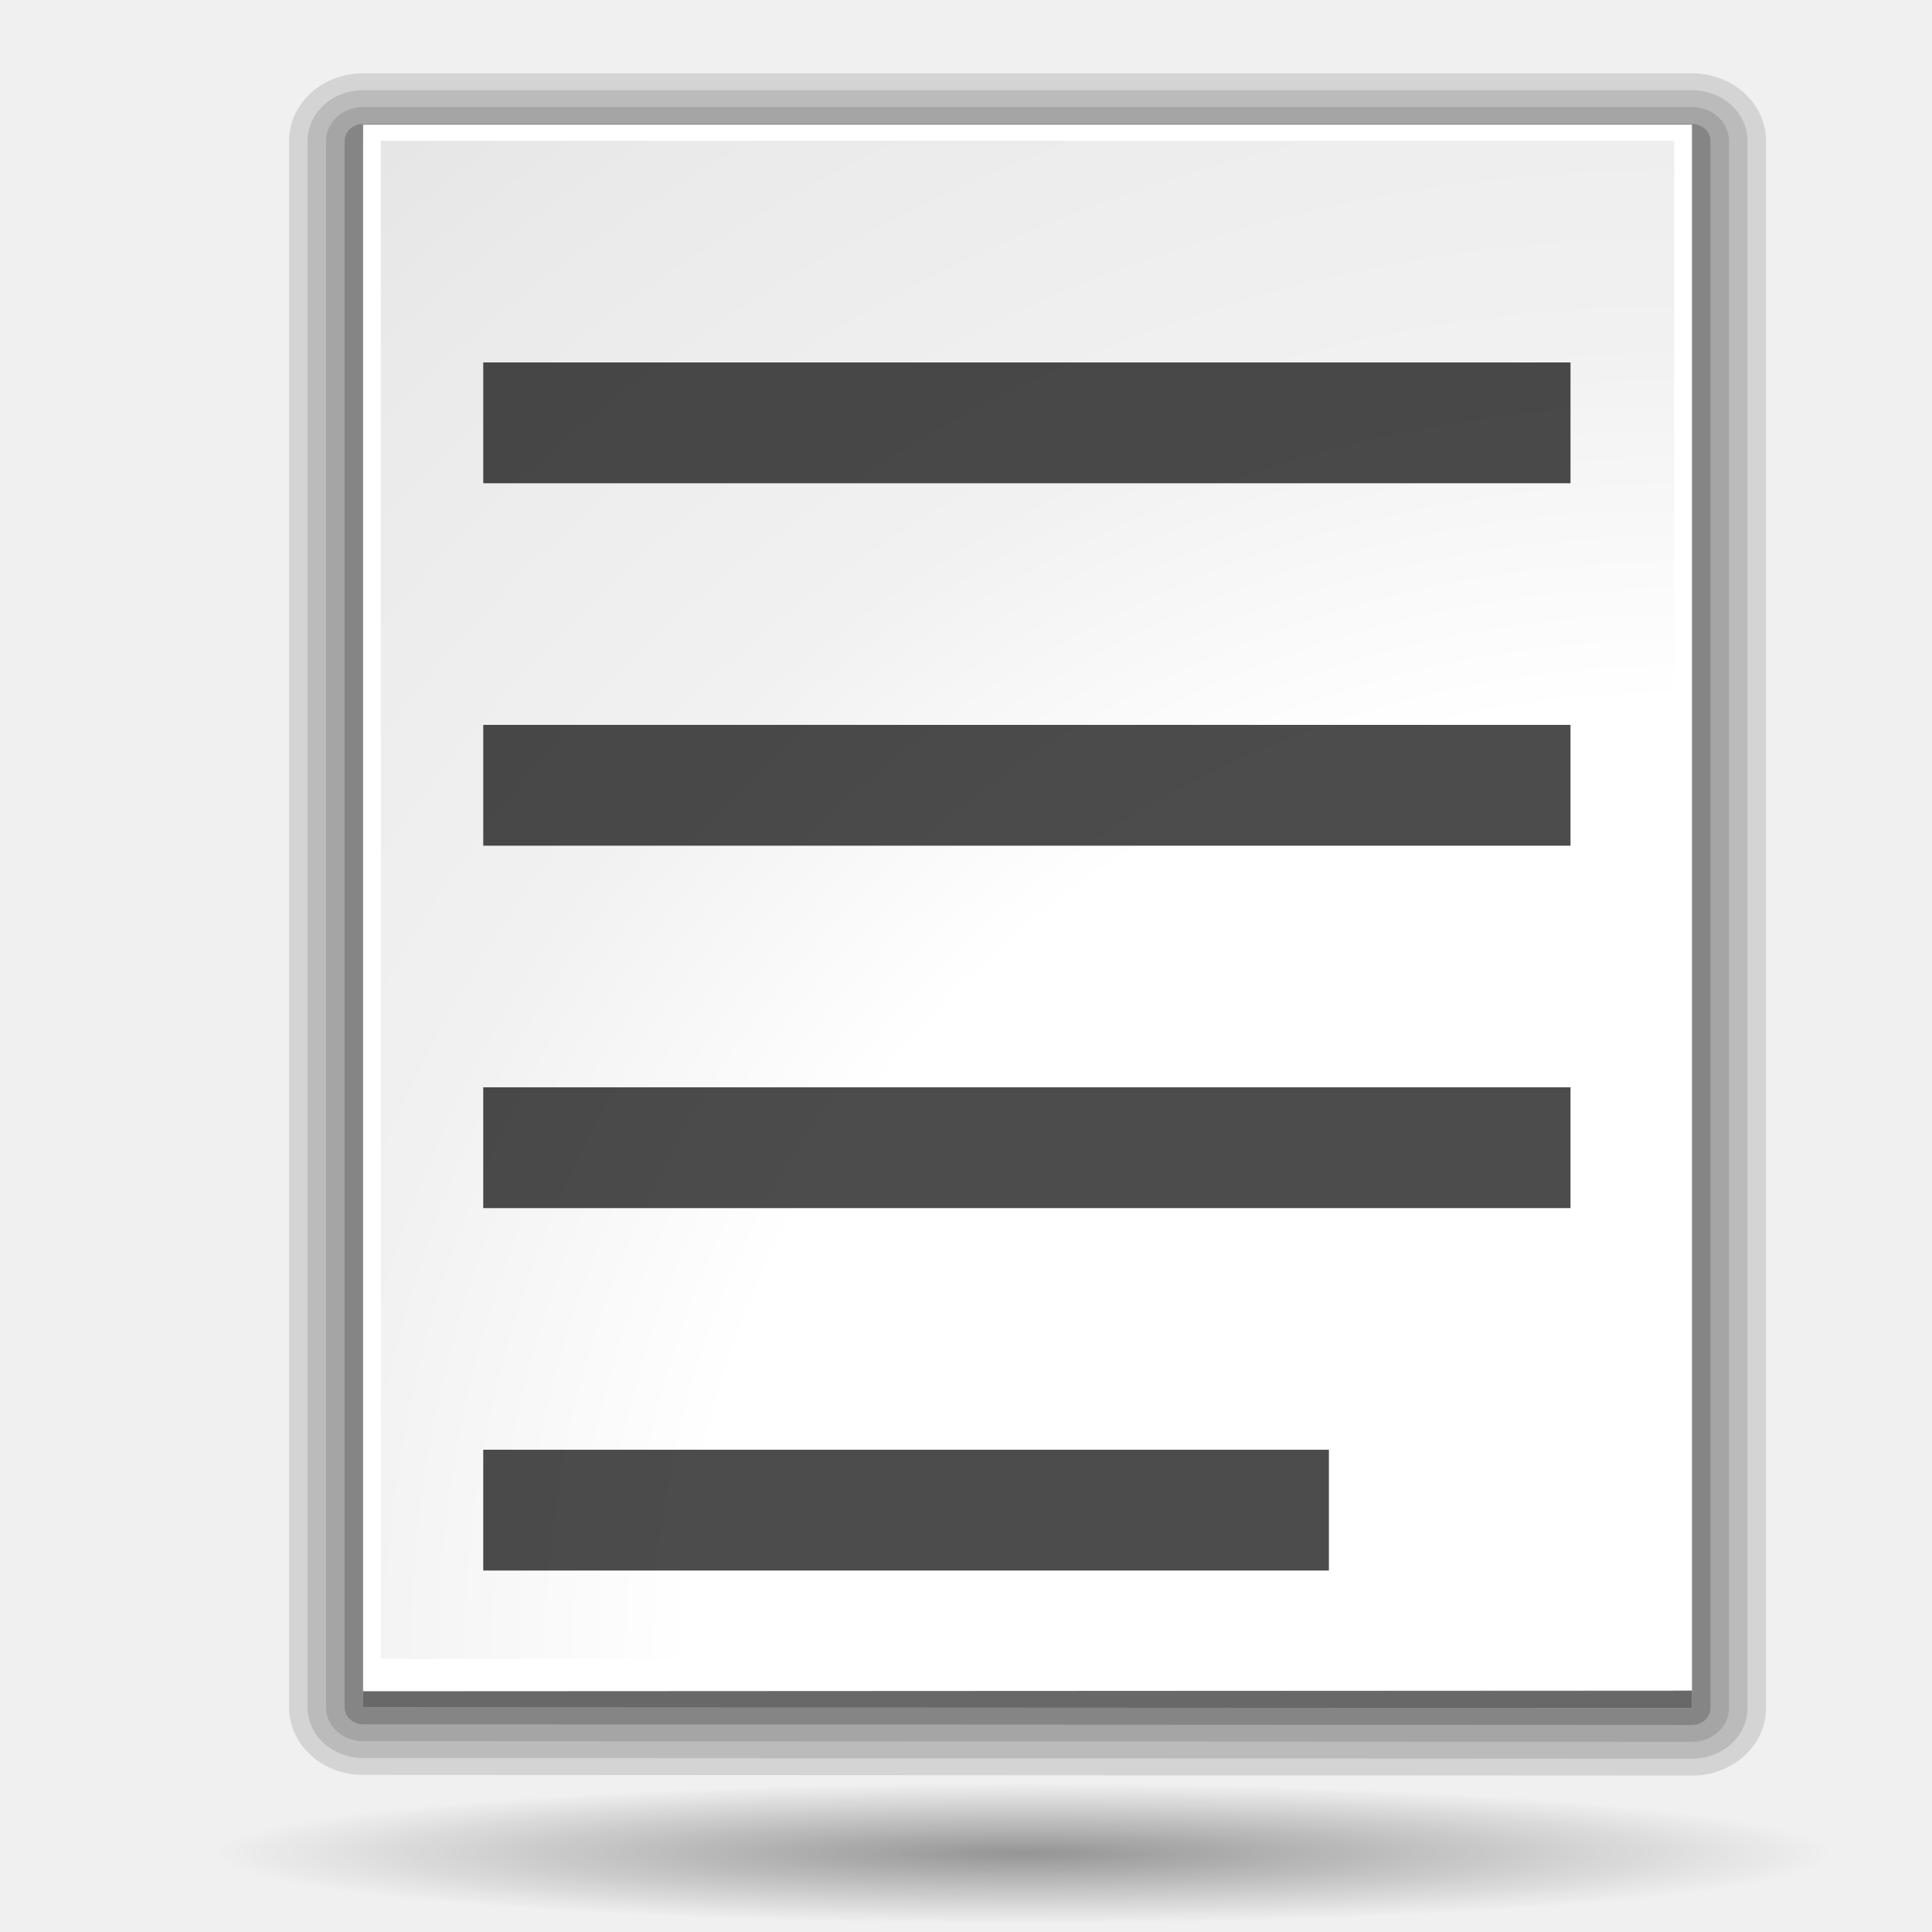
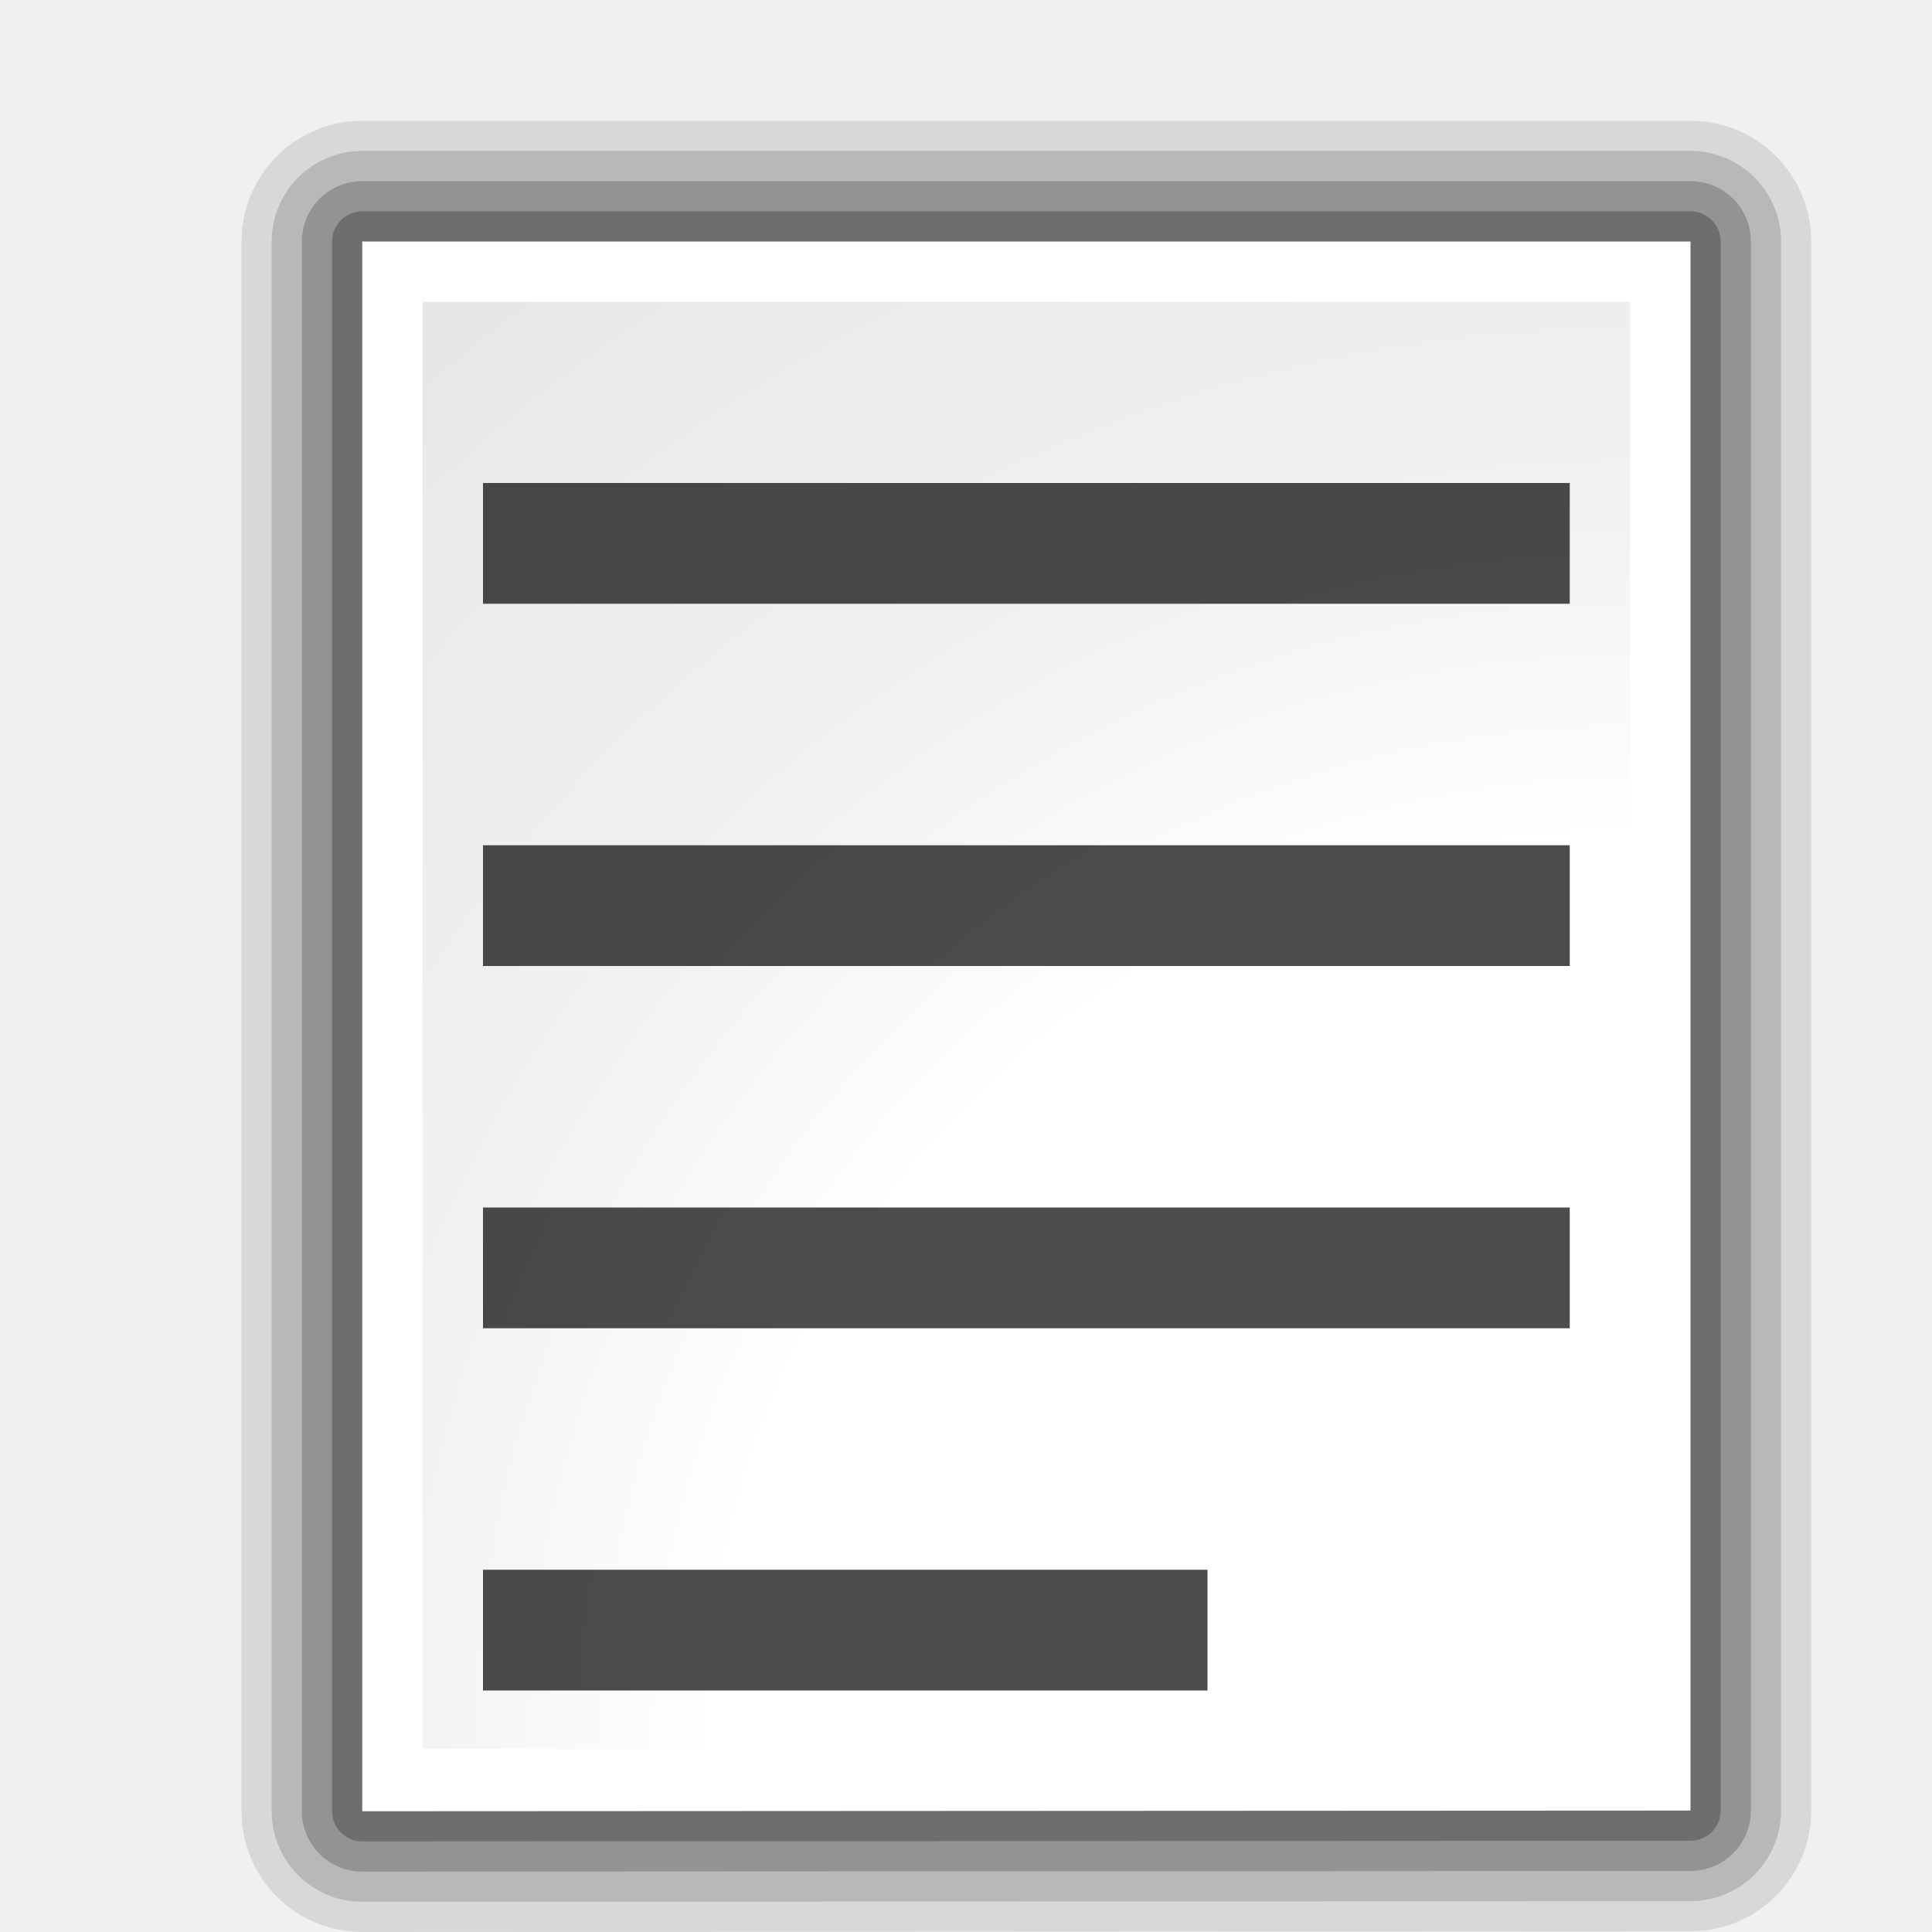
<svg xmlns="http://www.w3.org/2000/svg" xmlns:xlink="http://www.w3.org/1999/xlink" width="128" height="128" id="svg1307" version="1.0">
  <defs id="defs1309">
    <linearGradient id="linearGradient3496">
      <stop style="stop-color:#e3ad00;stop-opacity:1;" offset="0" id="stop3498" />
      <stop id="stop3538" offset="0.125" style="stop-color:#e3ad00;stop-opacity:0.594;" />
      <stop id="stop3534" offset="0.25" style="stop-color:#e3ad00;stop-opacity:0.478;" />
      <stop id="stop3532" offset="0.5" style="stop-color:#e3ad00;stop-opacity:0.308;" />
      <stop style="stop-color:#e3ad00;stop-opacity:0.141;" offset="0.75" id="stop3536" />
      <stop style="stop-color:#e3ad00;stop-opacity:0;" offset="1" id="stop3500" />
    </linearGradient>
    <linearGradient id="linearGradient3466">
      <stop style="stop-color:#e3ad00;stop-opacity:1;" offset="0" id="stop3468" />
      <stop style="stop-color:#ffeb55;stop-opacity:0.522;" offset="1" id="stop3470" />
    </linearGradient>
-     <linearGradient id="linearGradient3291">
-       <stop id="stop3293" offset="0" style="stop-color:#000000;stop-opacity:1;" />
-       <stop id="stop3295" offset="1" style="stop-color:#000000;stop-opacity:0;" />
-     </linearGradient>
-     <radialGradient xlink:href="#linearGradient3291" id="radialGradient4000" gradientUnits="userSpaceOnUse" gradientTransform="matrix(1,0,0,0.197802,0,92.82166)" cx="63.912" cy="115.709" fx="63.912" fy="115.709" r="63.912" />
    <linearGradient id="linearGradient3075">
      <stop id="stop3077" offset="0" style="stop-color:#ffffff;stop-opacity:1;" />
      <stop style="stop-color:#ffffff;stop-opacity:1;" offset="0.426" id="stop3093" />
      <stop style="stop-color:#f1f1f1;stop-opacity:1;" offset="0.589" id="stop3085" />
      <stop id="stop3087" offset="0.802" style="stop-color:#eaeaea;stop-opacity:1;" />
      <stop id="stop3079" offset="1" style="stop-color:#dfdfdf;stop-opacity:1;" />
    </linearGradient>
    <linearGradient id="linearGradient3139">
      <stop id="stop3141" offset="0" style="stop-color:#000000;stop-opacity:1;" />
      <stop style="stop-color:#000000;stop-opacity:0.682;" offset="0.407" id="stop3162" />
      <stop id="stop3164" offset="0.453" style="stop-color:#000000;stop-opacity:0.487;" />
      <stop style="stop-color:#000000;stop-opacity:0.361;" offset="0.5" id="stop3158" />
      <stop id="stop3160" offset="0.706" style="stop-color:#000000;stop-opacity:0.152;" />
      <stop id="stop3143" offset="1" style="stop-color:#000000;stop-opacity:0;" />
    </linearGradient>
    <linearGradient id="linearGradient3149">
      <stop id="stop3151" offset="0" style="stop-color:#8e8e8e;stop-opacity:1;" />
      <stop id="stop3153" offset="1" style="stop-color:#f8f8f8;stop-opacity:1;" />
    </linearGradient>
-     <radialGradient xlink:href="#linearGradient3075" id="radialGradient2833" gradientUnits="userSpaceOnUse" gradientTransform="matrix(3.466166,-6.346783e-2,7.070491e-2,3.695342,181.141,-277.0281)" cx="-25" cy="106.5" fx="-25" fy="106.5" r="45" />
+     <radialGradient xlink:href="#linearGradient3075" id="radialGradient2872" gradientUnits="userSpaceOnUse" gradientTransform="matrix(3.165449,-5.394344e-2,6.45707e-2,3.140794,180.2594,-227.9707)" cx="-25" cy="106.5" fx="-25" fy="106.5" r="45" />
+     <radialGradient xlink:href="#linearGradient3075" id="radialGradient2907" gradientUnits="userSpaceOnUse" gradientTransform="matrix(3.165449,-5.394344e-2,6.45707e-2,3.140794,180.2594,-219.9707)" cx="-25" cy="106.5" fx="-25" fy="106.5" r="45" />
  </defs>
  <g id="layer1">
-     <path id="path2276" d="M 50.893,3.281 L 50.893,0.487 L 50.893,3.281 z " style="fill:white;fill-opacity:0.757;fill-rule:nonzero;stroke:none;stroke-width:0.5;stroke-linecap:round;stroke-linejoin:round;stroke-miterlimit:4;stroke-dasharray:none;stroke-dashoffset:4;stroke-opacity:1" />
-     <path id="path3206" d="M -68.609,-83.349 L -68.609,-86.144 L -68.609,-83.349 z " style="fill:white;fill-opacity:0.757;fill-rule:nonzero;stroke:none;stroke-width:0.5;stroke-linecap:round;stroke-linejoin:round;stroke-miterlimit:4;stroke-dasharray:none;stroke-dashoffset:4;stroke-opacity:1" />
-     <g id="layer4" style="display:inline" transform="translate(114.3422,61.23268)" />
-     <g id="layer5" style="display:inline" transform="translate(114.3422,61.23268)" />
-     <path id="path3946" d="M 177.982,-17.594 L 177.982,-20.388 L 177.982,-17.594 z " style="fill:white;fill-opacity:0.757;fill-rule:nonzero;stroke:none;stroke-width:0.5;stroke-linecap:round;stroke-linejoin:round;stroke-miterlimit:4;stroke-dasharray:none;stroke-dashoffset:4;stroke-opacity:1" />
-     <g id="g2825" transform="matrix(0.978202,0,0,0.891688,11.12889,4.592041)">
-       <path style="fill:white;fill-opacity:1;fill-rule:nonzero;stroke:black;stroke-width:7.523;stroke-linecap:round;stroke-linejoin:round;stroke-miterlimit:4;stroke-dasharray:none;stroke-dashoffset:4;stroke-opacity:0.118" d="M 13.217,5.312 L 13.217,121.712 L 103.217,121.762 L 103.217,5.312 L 13.217,5.312 z " id="path1442" />
-       <path style="fill:white;fill-opacity:1;fill-rule:nonzero;stroke:black;stroke-width:5.016;stroke-linecap:round;stroke-linejoin:round;stroke-miterlimit:4;stroke-dasharray:none;stroke-dashoffset:4;stroke-opacity:0.118" d="M 13.217,5.312 L 13.217,121.712 L 103.217,121.762 L 103.217,5.312 L 13.217,5.312 z " id="path1444" />
-       <path style="fill:white;fill-opacity:1;fill-rule:nonzero;stroke:black;stroke-width:10.031;stroke-linecap:round;stroke-linejoin:round;stroke-miterlimit:4;stroke-dasharray:none;stroke-dashoffset:4;stroke-opacity:0.118" d="M 13.217,5.312 L 13.217,121.712 L 103.217,121.762 L 103.217,5.312 L 13.217,5.312 z " id="path1440" />
-       <path style="fill:#818181;fill-opacity:1;fill-rule:nonzero;stroke:black;stroke-width:2.508;stroke-linecap:round;stroke-linejoin:round;stroke-miterlimit:4;stroke-dasharray:none;stroke-dashoffset:4;stroke-opacity:0.195" d="M 13.217,5.312 L 13.217,121.712 L 103.217,121.762 L 103.217,5.312 L 13.217,5.312 z " id="path1446" />
-       <path style="fill:white;fill-opacity:1;fill-rule:nonzero;stroke:none;stroke-width:3.632;stroke-linecap:round;stroke-linejoin:round;stroke-miterlimit:4;stroke-dasharray:none;stroke-dashoffset:4;stroke-opacity:1" d="M 13.217,4.112 L 13.217,120.512 L 103.217,120.462 L 103.217,4.112 L 13.217,4.112 z " id="path1448" />
-       <path style="fill:url(#radialGradient2833);fill-opacity:1;fill-rule:nonzero;stroke:none;stroke-width:3.632;stroke-linecap:round;stroke-linejoin:round;stroke-miterlimit:4;stroke-dasharray:none;stroke-dashoffset:4;stroke-opacity:1" d="M 14.417,5.312 L 14.417,118.112 L 67.367,118.112 L 102.017,118.262 L 102.017,5.312 L 14.417,5.312 z " id="path1450" />
-     </g>
-     <path style="opacity:0.381;fill:url(#radialGradient4000);fill-opacity:1;fill-rule:nonzero;stroke:none;stroke-width:0;stroke-linecap:round;stroke-linejoin:round;stroke-miterlimit:4;stroke-dasharray:none;stroke-dashoffset:4;stroke-opacity:1" id="path3289" d="M 127.824 115.709 A 63.912 12.642 0 1 1  0,115.709 A 63.912 12.642 0 1 1  127.824 115.709 z" transform="matrix(0.839031,0,0,0.368652,14.18614,80.13132)" />
-     <path id="path1561" d="M 85.358,56.3 L 85.358,54.773 L 85.358,56.3 z " style="fill:white;fill-opacity:0.757;fill-rule:nonzero;stroke:none;stroke-width:0.5;stroke-linecap:round;stroke-linejoin:round;stroke-miterlimit:4;stroke-dasharray:none;stroke-dashoffset:4;stroke-opacity:1" />
-     <rect style="opacity:0.578;fill:white;fill-opacity:1;fill-rule:nonzero;stroke:none;stroke-width:3.632;stroke-linecap:round;stroke-linejoin:round;stroke-miterlimit:4;stroke-dasharray:none;stroke-dashoffset:4;stroke-opacity:1" id="rect1327" width="1" height="0" x="27.873" y="-0.3" />
-     <rect style="opacity:0.578;fill:white;fill-opacity:1;fill-rule:nonzero;stroke:none;stroke-width:3.632;stroke-linecap:round;stroke-linejoin:round;stroke-miterlimit:4;stroke-dasharray:none;stroke-dashoffset:4;stroke-opacity:1" id="rect2482" width="1" height="0" x="-7.254" y="-27.828" />
-     <path id="path2494" d="M -166.191,-101.044 L -166.191,-103.838 L -166.191,-101.044 z " style="fill:white;fill-opacity:0.757;fill-rule:nonzero;stroke:none;stroke-width:0.5;stroke-linecap:round;stroke-linejoin:round;stroke-miterlimit:4;stroke-dasharray:none;stroke-dashoffset:4;stroke-opacity:1" />
-     <g style="opacity:0.402" transform="matrix(-0.782995,0,0,0.650879,-2489.05,585.474)" id="g4640" />
-     <g id="g4646" transform="matrix(-0.782995,0,0,0.650879,-2489.05,585.474)" style="opacity:0.402" />
-     <g id="g4730" transform="matrix(1,0,0,0.650879,711.913,592.8018)" style="opacity:0.402" />
-     <g style="opacity:0.402" transform="matrix(1,0,0,0.650879,711.913,592.8018)" id="g4748" />
-     <rect style="opacity:0;fill:#6d6d6d;fill-opacity:1;fill-rule:nonzero;stroke:none;stroke-width:3.5;stroke-linecap:round;stroke-linejoin:round;stroke-miterlimit:4;stroke-dasharray:none;stroke-dashoffset:4;stroke-opacity:1" id="rect1936" width="127.999" height="127.967" x="0" y="-0" rx="1.51" ry="2.282" />
-     <rect style="opacity:0.7;fill:black;fill-opacity:1;fill-rule:nonzero;stroke:none;stroke-width:3.5;stroke-linecap:round;stroke-linejoin:round;stroke-miterlimit:4;stroke-dasharray:none;stroke-dashoffset:4;stroke-opacity:1" id="rect2835" width="72.035" height="8.004" x="32.016" y="24.013" rx="1.438" ry="0" />
-     <rect ry="0" rx="1.438" y="48.025" x="32.016" height="8.004" width="72.035" id="rect3722" style="opacity:0.7;fill:black;fill-opacity:1;fill-rule:nonzero;stroke:none;stroke-width:3.5;stroke-linecap:round;stroke-linejoin:round;stroke-miterlimit:4;stroke-dasharray:none;stroke-dashoffset:4;stroke-opacity:1" />
-     <rect style="opacity:0.7;fill:black;fill-opacity:1;fill-rule:nonzero;stroke:none;stroke-width:3.5;stroke-linecap:round;stroke-linejoin:round;stroke-miterlimit:4;stroke-dasharray:none;stroke-dashoffset:4;stroke-opacity:1" id="rect3724" width="72.035" height="8.004" x="32.016" y="72.037" rx="1.438" ry="0" />
-     <rect ry="0" rx="1.119" y="96.048" x="32.016" height="8.004" width="56.027" id="rect3726" style="opacity:0.7;fill:black;fill-opacity:1;fill-rule:nonzero;stroke:none;stroke-width:3.5;stroke-linecap:round;stroke-linejoin:round;stroke-miterlimit:4;stroke-dasharray:none;stroke-dashoffset:4;stroke-opacity:1" />
+     <path id="path2838" d="M 24,16 L 24,120 L 112,119.955 L 112,16 L 24,16 z " style="opacity:0.1;fill:none;fill-opacity:1;fill-rule:nonzero;stroke:black;stroke-width:16;stroke-linecap:round;stroke-linejoin:round;stroke-miterlimit:4;stroke-dasharray:none;stroke-dashoffset:4;stroke-opacity:1" />
+     <path style="opacity:0.15;fill:none;fill-opacity:1;fill-rule:nonzero;stroke:black;stroke-width:12;stroke-linecap:round;stroke-linejoin:round;stroke-miterlimit:4;stroke-dasharray:none;stroke-dashoffset:4;stroke-opacity:1" d="M 24,16 L 24,120 L 112,119.955 L 112,16 L 24,16 z " id="path2836" />
+     <path id="path2834" d="M 24,16 L 24,120 L 112,119.955 L 112,16 L 24,16 z " style="opacity:0.2;fill:none;fill-opacity:1;fill-rule:nonzero;stroke:black;stroke-width:8;stroke-linecap:round;stroke-linejoin:round;stroke-miterlimit:4;stroke-dasharray:none;stroke-dashoffset:4;stroke-opacity:1" />
+     <path style="opacity:0.25;fill:none;fill-opacity:1;fill-rule:nonzero;stroke:black;stroke-width:4;stroke-linecap:round;stroke-linejoin:round;stroke-miterlimit:4;stroke-dasharray:none;stroke-dashoffset:4;stroke-opacity:1" d="M 24,16 L 24,120 L 112,119.955 L 112,16 L 24,16 z " id="path1945" />
+     <path id="path2276" d="M 50.893,11.281 L 50.893,8.487 L 50.893,11.281 z " style="fill:white;fill-opacity:0.757;fill-rule:nonzero;stroke:none;stroke-width:0.5;stroke-linecap:round;stroke-linejoin:round;stroke-miterlimit:4;stroke-dasharray:none;stroke-dashoffset:4;stroke-opacity:1" />
+     <path id="path3206" d="M -68.609,-75.349 L -68.609,-78.144 L -68.609,-75.349 z " style="fill:white;fill-opacity:0.757;fill-rule:nonzero;stroke:none;stroke-width:0.5;stroke-linecap:round;stroke-linejoin:round;stroke-miterlimit:4;stroke-dasharray:none;stroke-dashoffset:4;stroke-opacity:1" />
+     <g id="layer4" style="display:inline" transform="translate(114.3422,69.23268)" />
+     <g id="layer5" style="display:inline" transform="translate(114.3422,69.23268)" />
+     <path id="path3946" d="M 177.982,-9.594 L 177.982,-12.388 L 177.982,-9.594 z " style="fill:white;fill-opacity:0.757;fill-rule:nonzero;stroke:none;stroke-width:0.5;stroke-linecap:round;stroke-linejoin:round;stroke-miterlimit:4;stroke-dasharray:none;stroke-dashoffset:4;stroke-opacity:1" />
+     <path id="path1448" d="M 24,16 L 24,120 L 112,119.955 L 112,16 L 24,16 z " style="fill:white;fill-opacity:1;fill-rule:nonzero;stroke:none;stroke-width:3.632;stroke-linecap:round;stroke-linejoin:round;stroke-miterlimit:4;stroke-dasharray:none;stroke-dashoffset:4;stroke-opacity:1" />
+     <path id="path1450" d="M 28,20 L 28,115.872 L 76.356,115.872 L 108,116 L 108,20 L 28,20 z " style="fill:url(#radialGradient2907);fill-opacity:1;fill-rule:nonzero;stroke:none;stroke-width:3.632;stroke-linecap:round;stroke-linejoin:round;stroke-miterlimit:4;stroke-dasharray:none;stroke-dashoffset:4;stroke-opacity:1" />
+     <path id="path1561" d="M 85.358,64.3 L 85.358,62.773 L 85.358,64.3 z " style="fill:white;fill-opacity:0.757;fill-rule:nonzero;stroke:none;stroke-width:0.5;stroke-linecap:round;stroke-linejoin:round;stroke-miterlimit:4;stroke-dasharray:none;stroke-dashoffset:4;stroke-opacity:1" />
+     <rect style="opacity:0.578;fill:white;fill-opacity:1;fill-rule:nonzero;stroke:none;stroke-width:3.632;stroke-linecap:round;stroke-linejoin:round;stroke-miterlimit:4;stroke-dasharray:none;stroke-dashoffset:4;stroke-opacity:1" id="rect1327" width="1" height="0" x="27.873" y="7.7" />
+     <rect style="opacity:0.578;fill:white;fill-opacity:1;fill-rule:nonzero;stroke:none;stroke-width:3.632;stroke-linecap:round;stroke-linejoin:round;stroke-miterlimit:4;stroke-dasharray:none;stroke-dashoffset:4;stroke-opacity:1" id="rect2482" width="1" height="0" x="-7.254" y="-19.828" />
+     <path id="path2494" d="M -166.191,-93.044 L -166.191,-95.838 L -166.191,-93.044 z " style="fill:white;fill-opacity:0.757;fill-rule:nonzero;stroke:none;stroke-width:0.5;stroke-linecap:round;stroke-linejoin:round;stroke-miterlimit:4;stroke-dasharray:none;stroke-dashoffset:4;stroke-opacity:1" />
+     <g style="opacity:0.402" transform="matrix(-0.782995,0,0,0.650879,-2489.05,593.474)" id="g4640" />
+     <g id="g4646" transform="matrix(-0.782995,0,0,0.650879,-2489.05,593.474)" style="opacity:0.402" />
+     <g id="g4730" transform="matrix(1,0,0,0.650879,711.913,600.8018)" style="opacity:0.402" />
+     <g style="opacity:0.402" transform="matrix(1,0,0,0.650879,711.913,600.8018)" id="g4748" />
+     <rect style="opacity:0.7;fill:black;fill-opacity:1;fill-rule:nonzero;stroke:none;stroke-width:3.5;stroke-linecap:round;stroke-linejoin:round;stroke-miterlimit:4;stroke-dasharray:none;stroke-dashoffset:4;stroke-opacity:1" id="rect2835" width="72" height="8" x="32" y="32" rx="1.438" ry="0" />
+     <rect style="opacity:0.7;fill:black;fill-opacity:1;fill-rule:nonzero;stroke:none;stroke-width:3.5;stroke-linecap:round;stroke-linejoin:round;stroke-miterlimit:4;stroke-dasharray:none;stroke-dashoffset:4;stroke-opacity:1" id="rect1933" width="72" height="8" x="32" y="80" rx="1.438" ry="0" />
+     <rect style="opacity:0.7;fill:black;fill-opacity:1;fill-rule:nonzero;stroke:none;stroke-width:3.5;stroke-linecap:round;stroke-linejoin:round;stroke-miterlimit:4;stroke-dasharray:none;stroke-dashoffset:4;stroke-opacity:1" id="rect3724" width="72" height="8" x="32" y="56" rx="1.438" ry="0" />
+     <rect ry="0" rx="0.958" y="104" x="32" height="8" width="48" id="rect3726" style="opacity:0.7;fill:black;fill-opacity:1;fill-rule:nonzero;stroke:none;stroke-width:3.5;stroke-linecap:round;stroke-linejoin:round;stroke-miterlimit:4;stroke-dasharray:none;stroke-dashoffset:4;stroke-opacity:1" />
  </g>
</svg>
